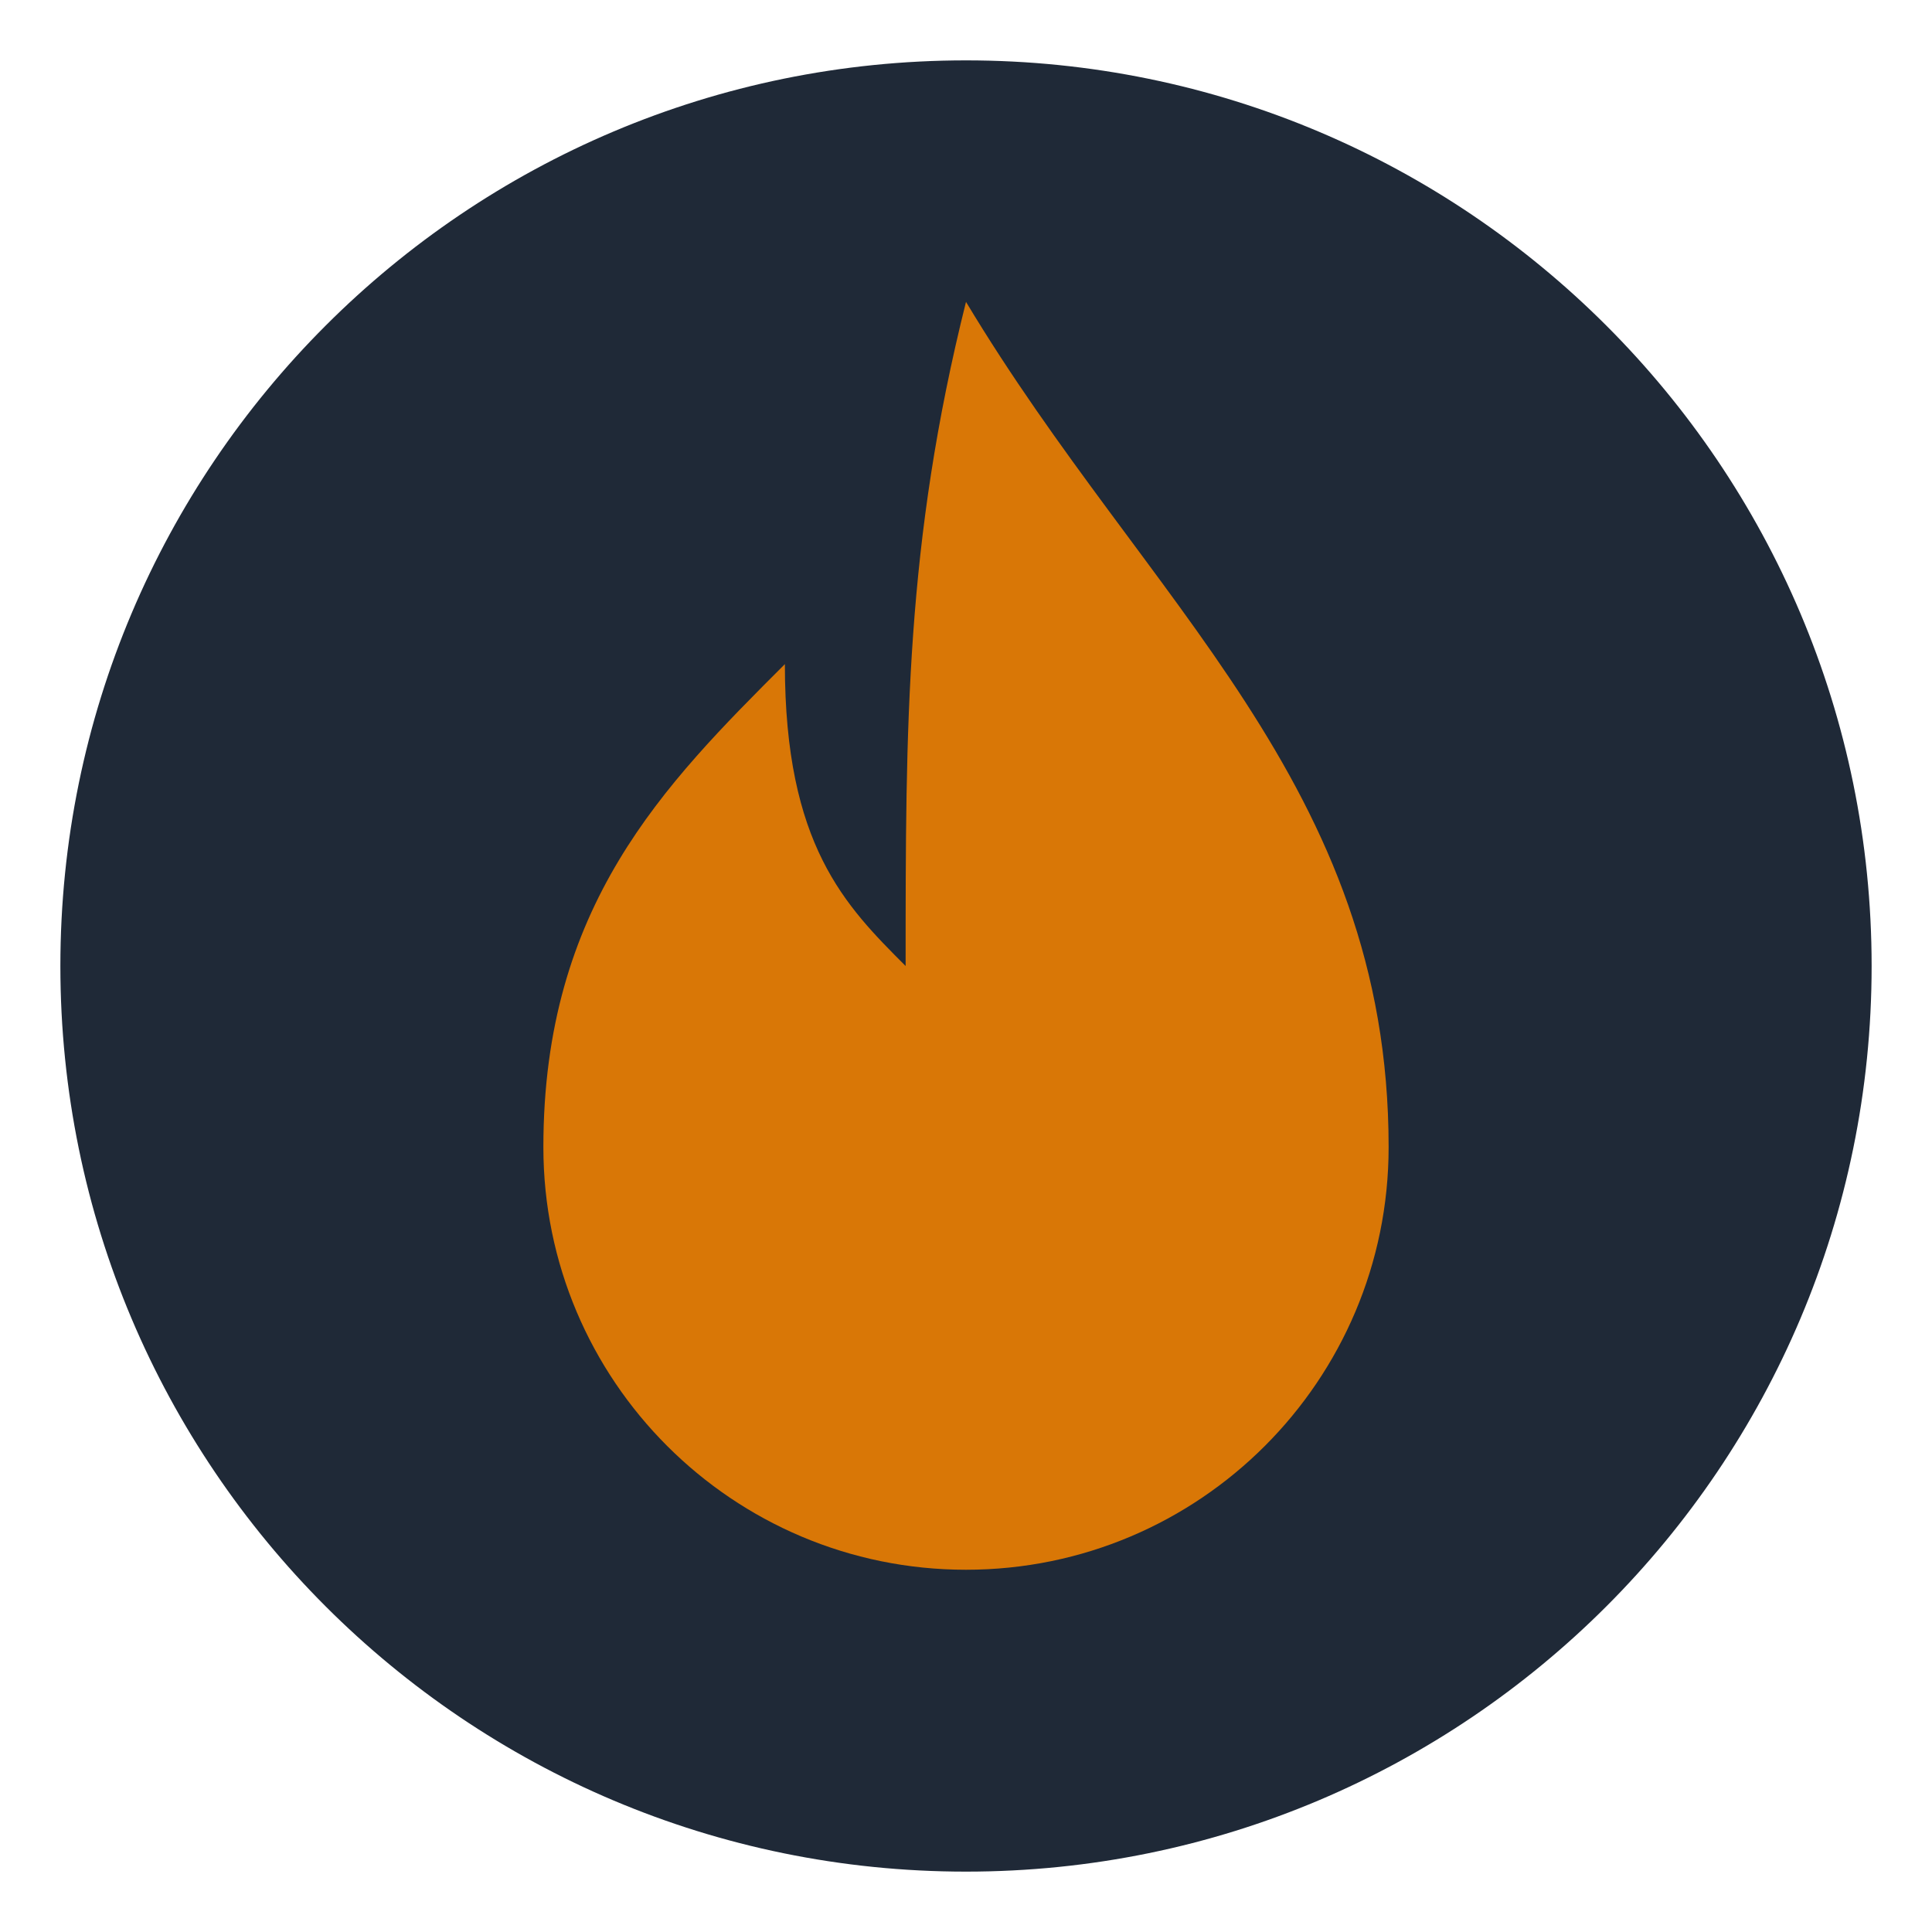
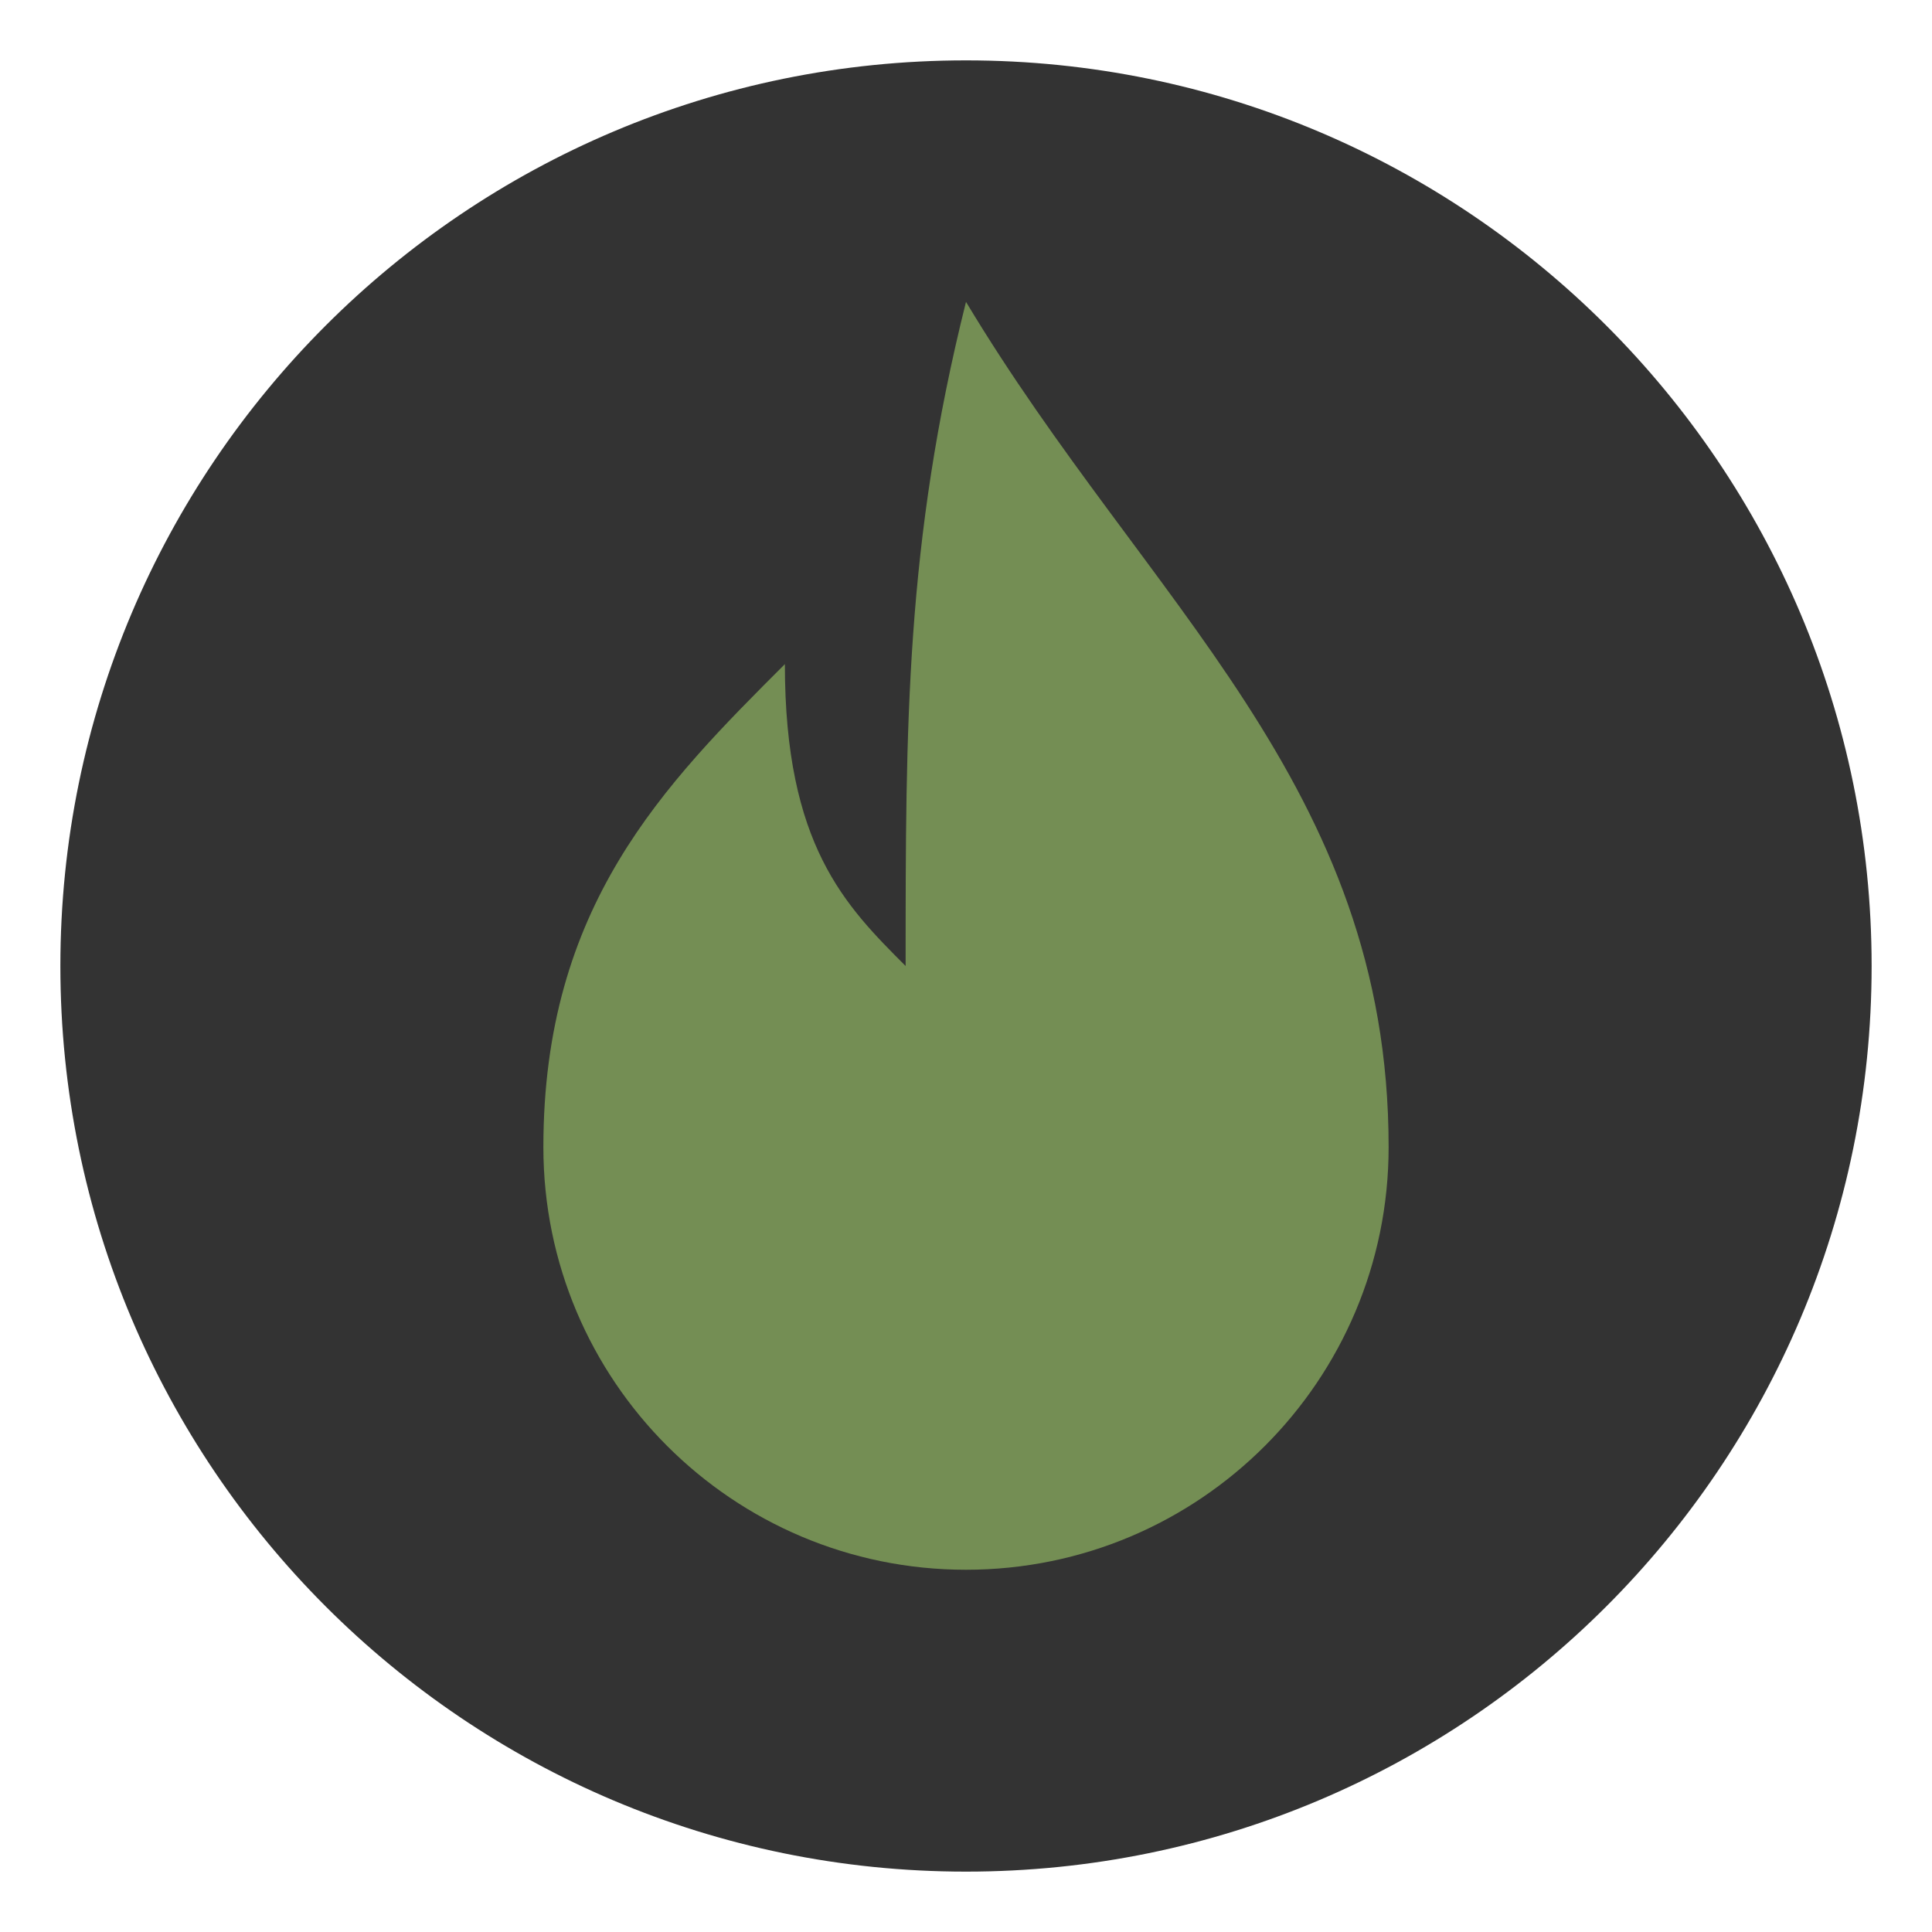
<svg xmlns="http://www.w3.org/2000/svg" viewBox="0 0 32 32">
-   <circle cx="16" cy="16" r="15" fill="#1f2937" />
-   <path d="M16 5c3 5 7 8 7 14a7 7 0 0 1-14 0c0-4 2-6 4-8 0 3 1 4 2 5 0-4 0-7 1-11z" fill="#d97706" />
+   <circle cx="16" cy="16" r="15" fill="#333333" />
+   <path d="M16 5c3 5 7 8 7 14a7 7 0 0 1-14 0c0-4 2-6 4-8 0 3 1 4 2 5 0-4 0-7 1-11z" fill="#748E54" />
</svg>
